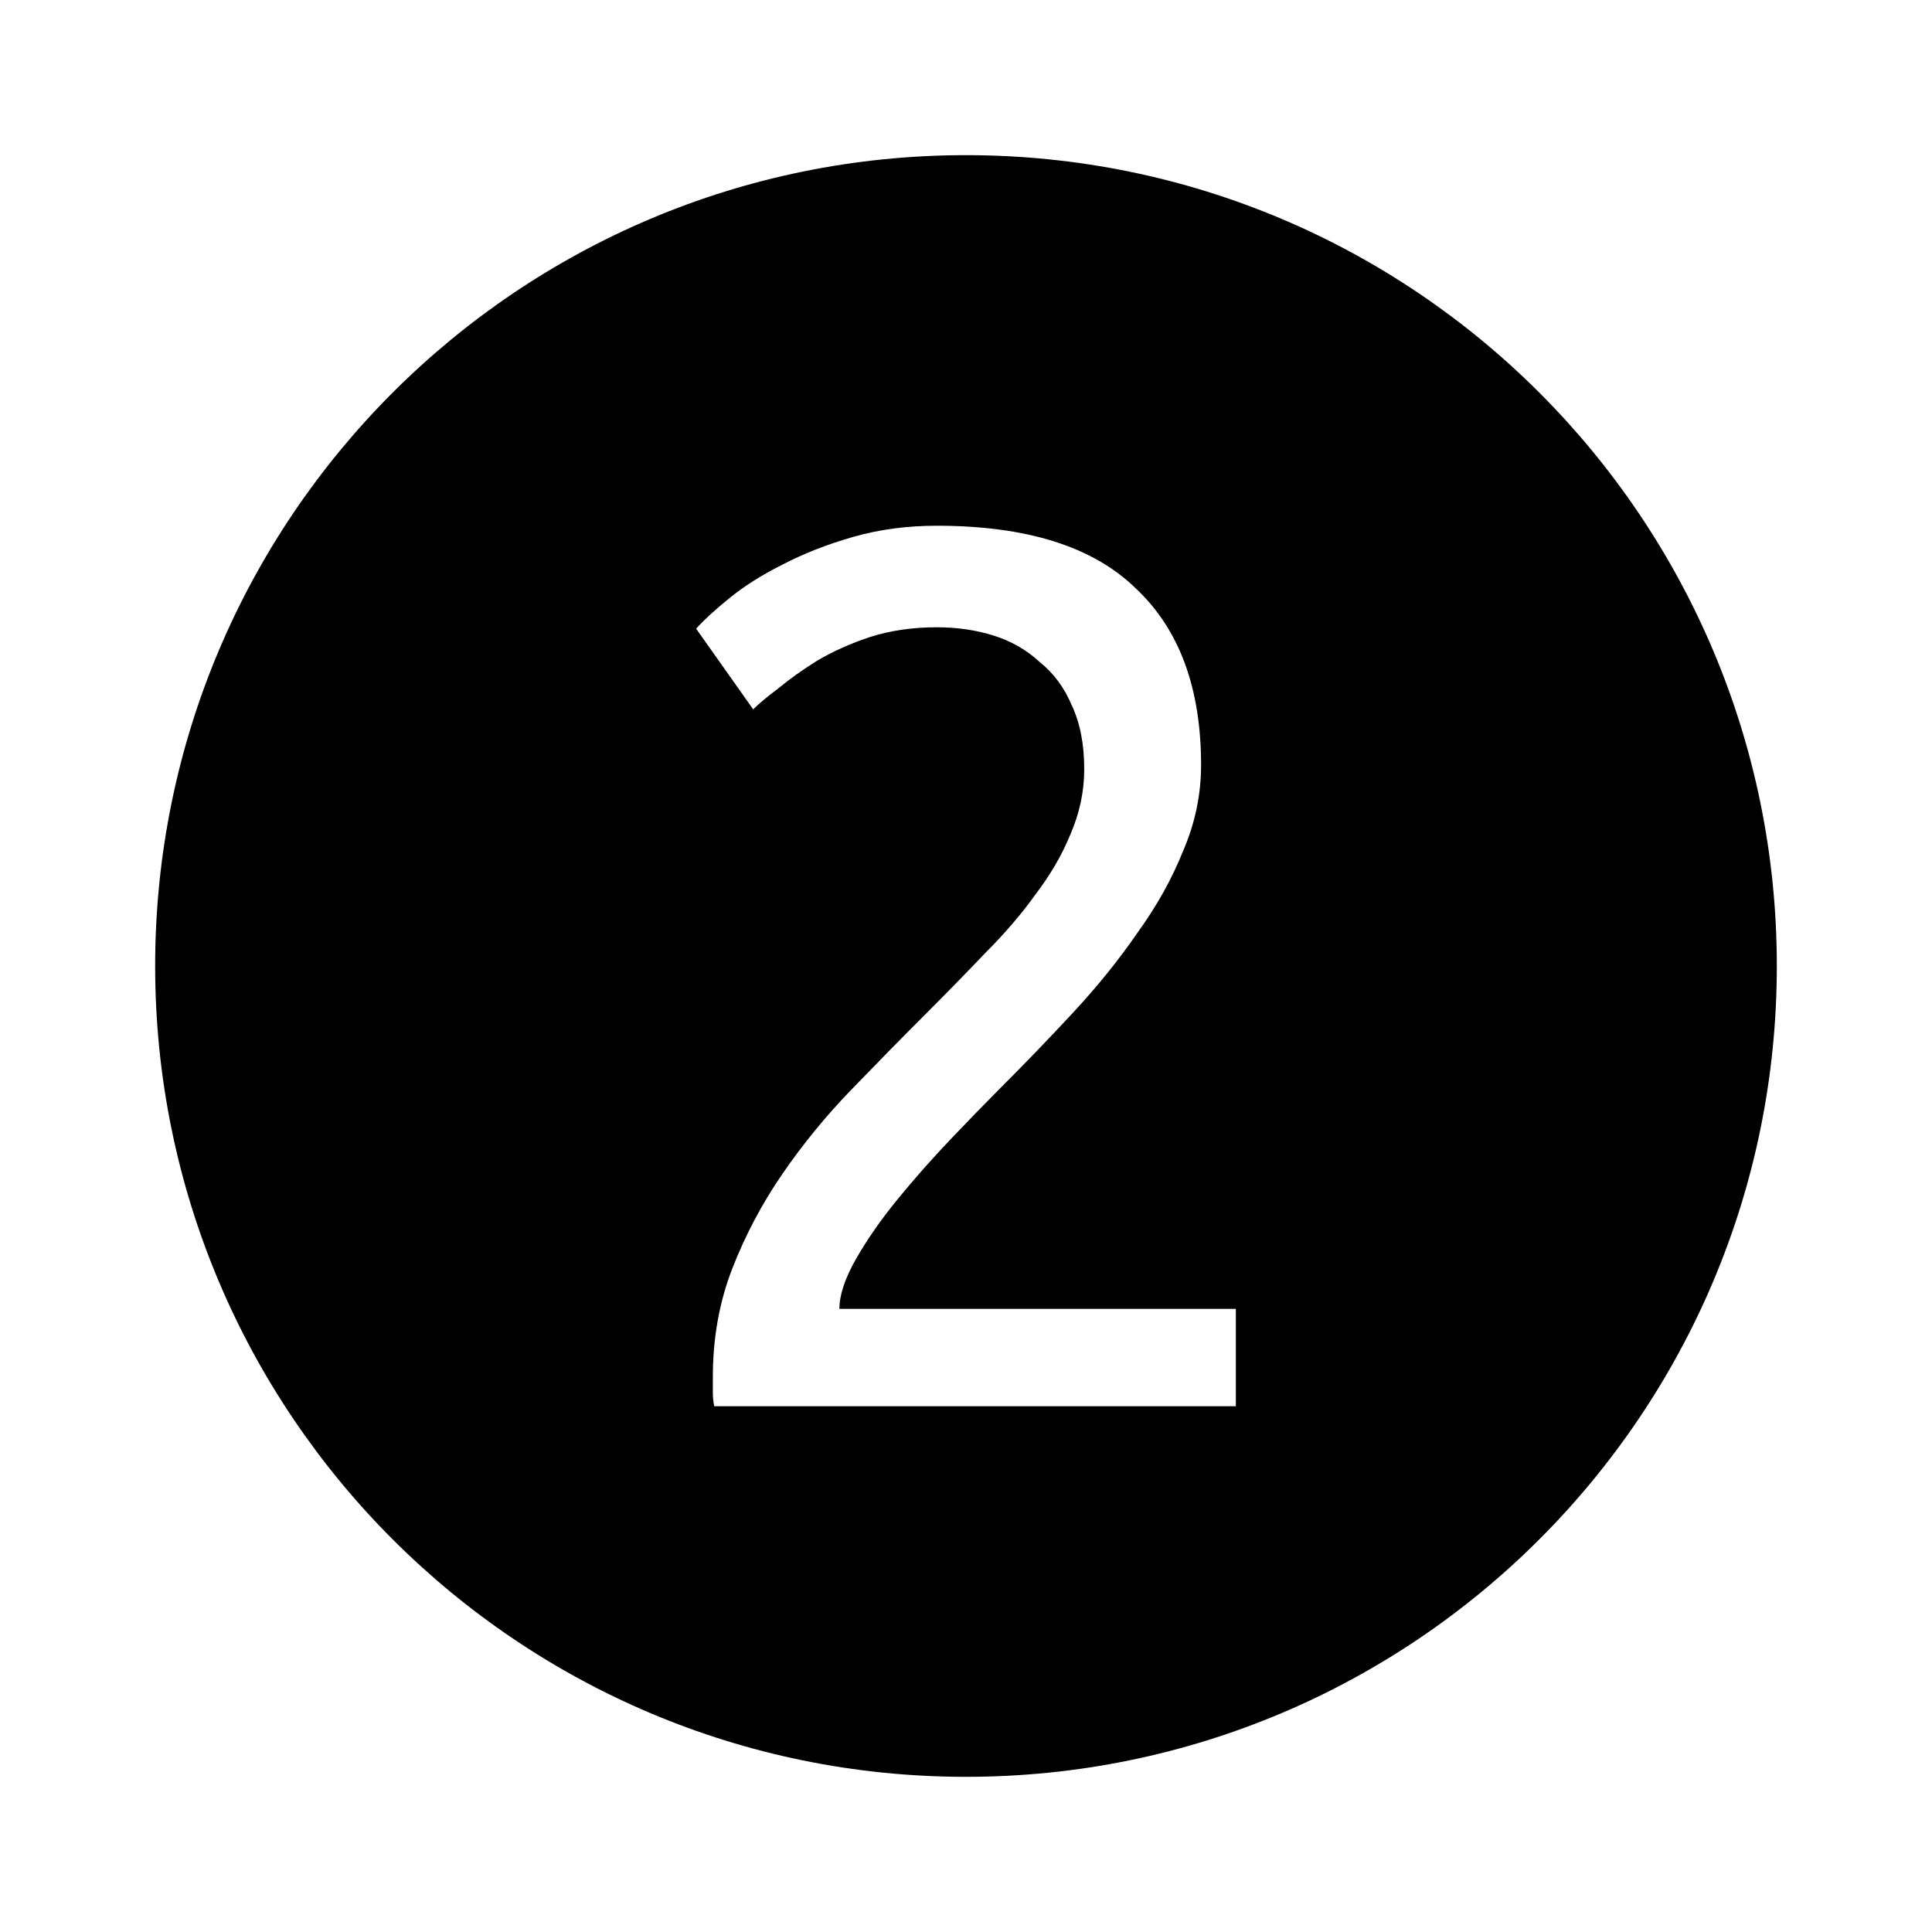
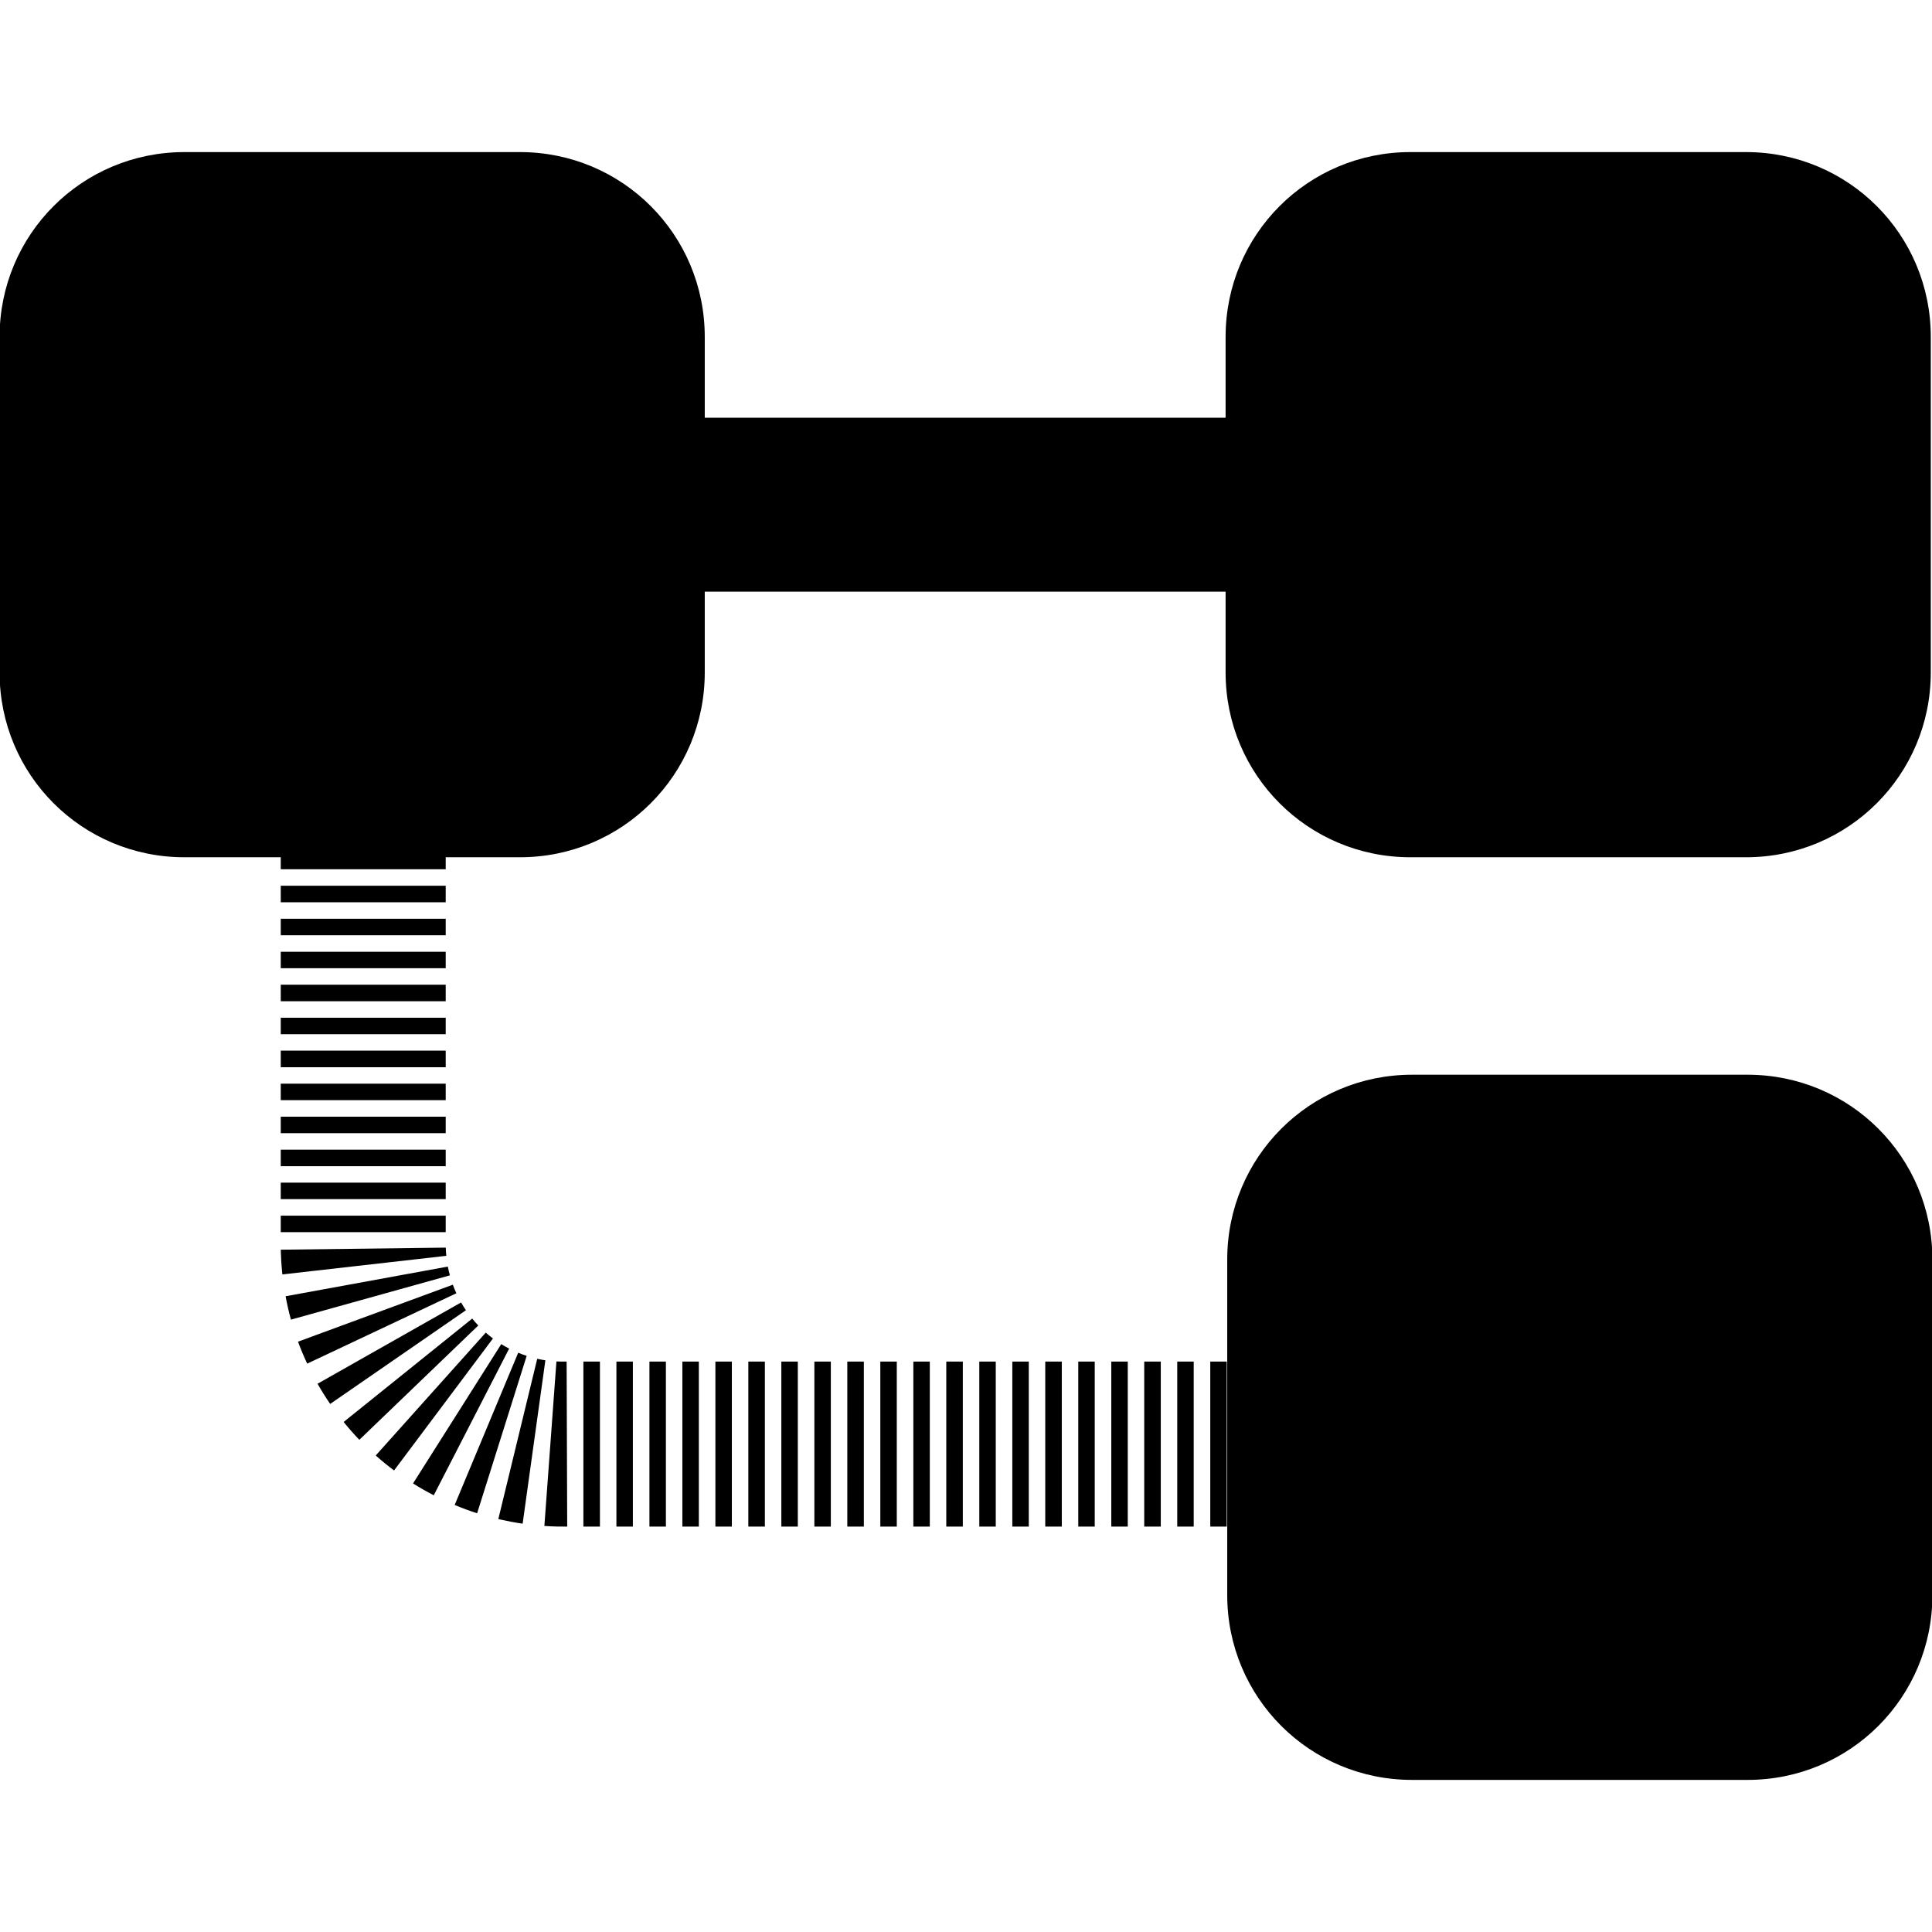
<svg xmlns="http://www.w3.org/2000/svg" width="200" height="200" viewBox="0 0 52.917 52.917" version="1.1" id="svg8">
  <defs id="defs6" />
-   <path id="path864" style="fill-opacity:1;stroke-width:1.032;stroke-linecap:round;stroke-linejoin:round" d="M 100 16.062 A 83.938 83.938 0 0 0 16.062 100 A 83.938 83.938 0 0 0 100 183.938 A 83.938 83.938 0 0 0 183.938 100 A 83.938 83.938 0 0 0 100 16.062 z M 96.977 54.424 C 106.289 54.424 113.152 56.584 117.568 60.904 C 122.08 65.128 124.336 71.223 124.336 79.191 C 124.336 82.263 123.713 85.239 122.465 88.119 C 121.313 90.999 119.729 93.831 117.713 96.615 C 115.793 99.399 113.584 102.136 111.088 104.824 C 108.592 107.512 106.047 110.152 103.455 112.744 C 102.015 114.184 100.336 115.912 98.416 117.928 C 96.496 119.944 94.671 122.007 92.943 124.119 C 91.215 126.231 89.775 128.297 88.623 130.312 C 87.471 132.328 86.896 134.056 86.896 135.496 L 127.936 135.496 L 127.936 145.576 L 73.936 145.576 C 73.84 145.096 73.793 144.617 73.793 144.137 L 73.793 142.553 C 73.793 138.521 74.465 134.776 75.809 131.32 C 77.153 127.864 78.88 124.599 80.992 121.527 C 83.104 118.455 85.457 115.577 88.049 112.889 C 90.737 110.105 93.377 107.416 95.969 104.824 C 98.081 102.712 100.096 100.649 102.016 98.633 C 104.032 96.617 105.759 94.6 107.199 92.584 C 108.735 90.568 109.937 88.505 110.801 86.393 C 111.761 84.185 112.24 81.927 112.24 79.623 C 112.24 77.031 111.807 74.824 110.943 73 C 110.175 71.176 109.073 69.687 107.633 68.535 C 106.289 67.287 104.705 66.377 102.881 65.801 C 101.057 65.225 99.089 64.936 96.977 64.936 C 94.481 64.936 92.176 65.271 90.064 65.943 C 88.048 66.615 86.224 67.433 84.592 68.393 C 83.056 69.353 81.713 70.311 80.561 71.271 C 79.409 72.135 78.545 72.856 77.969 73.432 L 72.064 65.08 C 72.832 64.216 73.984 63.16 75.52 61.912 C 77.056 60.664 78.88 59.511 80.992 58.455 C 83.2 57.303 85.648 56.344 88.336 55.576 C 91.024 54.808 93.905 54.424 96.977 54.424 z " transform="scale(0.2645833)" />
+   <path id="rect1084-3" style="stroke-width:3.78;stroke-linejoin:round;stroke-dasharray:1.708, 1.708;-inkscape-stroke:none" d="M 19.088 15.744 C 8.489 15.744 -0.043 24.276 -0.043 34.875 L -0.043 69.613 C -0.043 80.212 8.489 88.744 19.088 88.744 L 29.064 88.744 L 29.064 89.986 L 46.139 89.986 L 46.139 88.744 L 53.824 88.744 C 64.423 88.744 72.957 80.212 72.957 69.613 L 72.957 61.248 L 126.875 61.248 L 126.875 69.613 C 126.875 80.212 135.407 88.744 146.006 88.744 L 180.744 88.744 C 191.343 88.744 199.875 80.212 199.875 69.613 L 199.875 34.875 C 199.875 24.276 191.343 15.744 180.744 15.744 L 146.006 15.744 C 135.407 15.744 126.875 24.276 126.875 34.875 L 126.875 43.242 L 72.957 43.242 L 72.957 34.875 C 72.957 24.276 64.423 15.744 53.824 15.744 L 19.088 15.744 z M 29.064 91.691 L 29.064 93.404 L 46.139 93.404 L 46.139 91.691 L 29.064 91.691 z M 29.064 95.109 L 29.064 96.814 L 46.139 96.814 L 46.139 95.109 L 29.064 95.109 z M 29.064 98.527 L 29.064 100.232 L 46.139 100.232 L 46.139 98.527 L 29.064 98.527 z M 29.064 101.938 L 29.064 103.65 L 46.139 103.65 L 46.139 101.938 L 29.064 101.938 z M 29.064 105.355 L 29.064 107.061 L 46.139 107.061 L 46.139 105.355 L 29.064 105.355 z M 29.064 108.766 L 29.064 110.479 L 46.139 110.479 L 46.139 108.766 L 29.064 108.766 z M 146.176 111.256 C 135.577 111.256 127.043 119.788 127.043 130.387 L 127.043 165.125 C 127.043 175.724 135.577 184.256 146.176 184.256 L 180.912 184.256 C 191.511 184.256 200.043 175.724 200.043 165.125 L 200.043 130.387 C 200.043 119.788 191.511 111.256 180.912 111.256 L 146.176 111.256 z M 29.064 112.184 L 29.064 113.889 L 46.139 113.889 L 46.139 112.184 L 29.064 112.184 z M 29.064 115.602 L 29.064 117.307 L 46.139 117.307 L 46.139 115.602 L 29.064 115.602 z M 29.064 119.012 L 29.064 120.725 L 46.139 120.725 L 46.139 119.012 L 29.064 119.012 z M 29.064 122.43 L 29.064 124.135 L 46.139 124.135 L 46.139 122.43 L 29.064 122.43 z M 29.064 125.848 L 29.064 127.553 L 46.139 127.553 L 46.139 125.848 L 29.064 125.848 z M 46.145 129.154 L 29.07 129.369 L 29.07 129.42 A 8.539 8.539 0 0 0 29.07 129.531 C 29.089 130.275 29.136 131.017 29.211 131.76 A 8.539 8.539 0 0 0 29.225 131.863 L 29.234 131.93 L 46.197 130.004 L 46.205 130.047 C 46.175 129.752 46.155 129.454 46.146 129.154 L 46.145 129.154 z M 46.359 131.117 L 29.566 134.189 C 29.717 135.015 29.9 135.821 30.119 136.609 L 46.574 132.025 C 46.488 131.717 46.413 131.411 46.359 131.117 z M 46.877 132.992 L 30.85 138.891 C 31.114 139.61 31.429 140.372 31.803 141.164 L 47.244 133.879 C 47.132 133.642 47.005 133.341 46.877 132.992 z M 47.732 134.83 L 32.873 143.246 C 33.268 143.943 33.701 144.642 34.18 145.336 L 48.234 135.635 C 48.067 135.392 47.899 135.124 47.732 134.83 z M 48.885 136.5 L 35.574 147.203 C 36.107 147.866 36.651 148.479 37.199 149.049 L 49.512 137.215 C 49.271 136.965 49.065 136.724 48.885 136.5 z M 50.287 137.953 L 38.896 150.672 C 39.55 151.257 40.187 151.769 40.793 152.223 L 51.031 138.559 C 50.726 138.33 50.481 138.127 50.287 137.953 z M 51.889 139.143 L 42.758 153.566 C 43.483 154.025 44.202 154.43 44.904 154.791 L 52.707 139.607 C 52.397 139.448 52.125 139.292 51.889 139.143 z M 53.645 140.035 L 47.068 155.795 C 47.818 156.108 48.588 156.399 49.393 156.652 L 54.523 140.359 C 54.242 140.271 53.946 140.161 53.645 140.035 z M 55.615 140.662 L 51.586 157.258 L 51.615 157.258 A 8.539 8.539 0 0 0 51.732 157.287 C 52.458 157.452 53.249 157.611 54.104 157.73 L 56.457 140.818 C 56.226 140.786 55.936 140.733 55.615 140.662 z M 57.602 140.936 L 56.354 157.967 C 57.295 158.036 58.09 158.035 58.717 158.033 L 58.658 140.951 C 58.147 140.953 57.795 140.949 57.602 140.936 z M 60.393 140.951 L 60.393 158.033 L 62.105 158.033 L 62.105 140.951 L 60.393 140.951 z M 63.811 140.951 L 63.811 158.033 L 65.516 158.033 L 65.516 140.951 L 63.811 140.951 z M 67.229 140.951 L 67.229 158.033 L 68.934 158.033 L 68.934 140.951 L 67.229 140.951 z M 70.639 140.951 L 70.639 158.033 L 72.344 158.033 L 72.344 140.951 L 70.639 140.951 z M 74.057 140.951 L 74.057 158.033 L 75.762 158.033 L 75.762 140.951 L 74.057 140.951 z M 77.467 140.951 L 77.467 158.033 L 79.18 158.033 L 79.18 140.951 L 77.467 140.951 z M 80.885 140.951 L 80.885 158.033 L 82.59 158.033 L 82.59 140.951 L 80.885 140.951 z M 84.303 140.951 L 84.303 158.033 L 86.008 158.033 L 86.008 140.951 L 84.303 140.951 z M 87.713 140.951 L 87.713 158.033 L 89.426 158.033 L 89.426 140.951 L 87.713 140.951 z M 91.131 140.951 L 91.131 158.033 L 92.836 158.033 L 92.836 140.951 L 91.131 140.951 z M 94.549 140.951 L 94.549 158.033 L 96.254 158.033 L 96.254 140.951 L 94.549 140.951 z M 97.959 140.951 L 97.959 158.033 L 99.672 158.033 L 99.672 140.951 L 97.959 140.951 z M 101.377 140.951 L 101.377 158.033 L 103.082 158.033 L 103.082 140.951 L 101.377 140.951 z M 104.795 140.951 L 104.795 158.033 L 106.5 158.033 L 106.5 140.951 L 104.795 140.951 z M 108.205 140.951 L 108.205 158.033 L 109.918 158.033 L 109.918 140.951 L 108.205 140.951 z M 111.623 140.951 L 111.623 158.033 L 113.328 158.033 L 113.328 140.951 L 111.623 140.951 z M 115.041 140.951 L 115.041 158.033 L 116.746 158.033 L 116.746 140.951 L 115.041 140.951 z M 118.451 140.951 L 118.451 158.033 L 120.164 158.033 L 120.164 140.951 L 118.451 140.951 z M 121.869 140.951 L 121.869 158.033 L 123.574 158.033 L 123.574 140.951 L 121.869 140.951 z M 125.287 140.951 L 125.287 158.033 L 126.992 158.033 L 126.992 140.951 L 125.287 140.951 z " transform="scale(0.2645833)" />
</svg>
